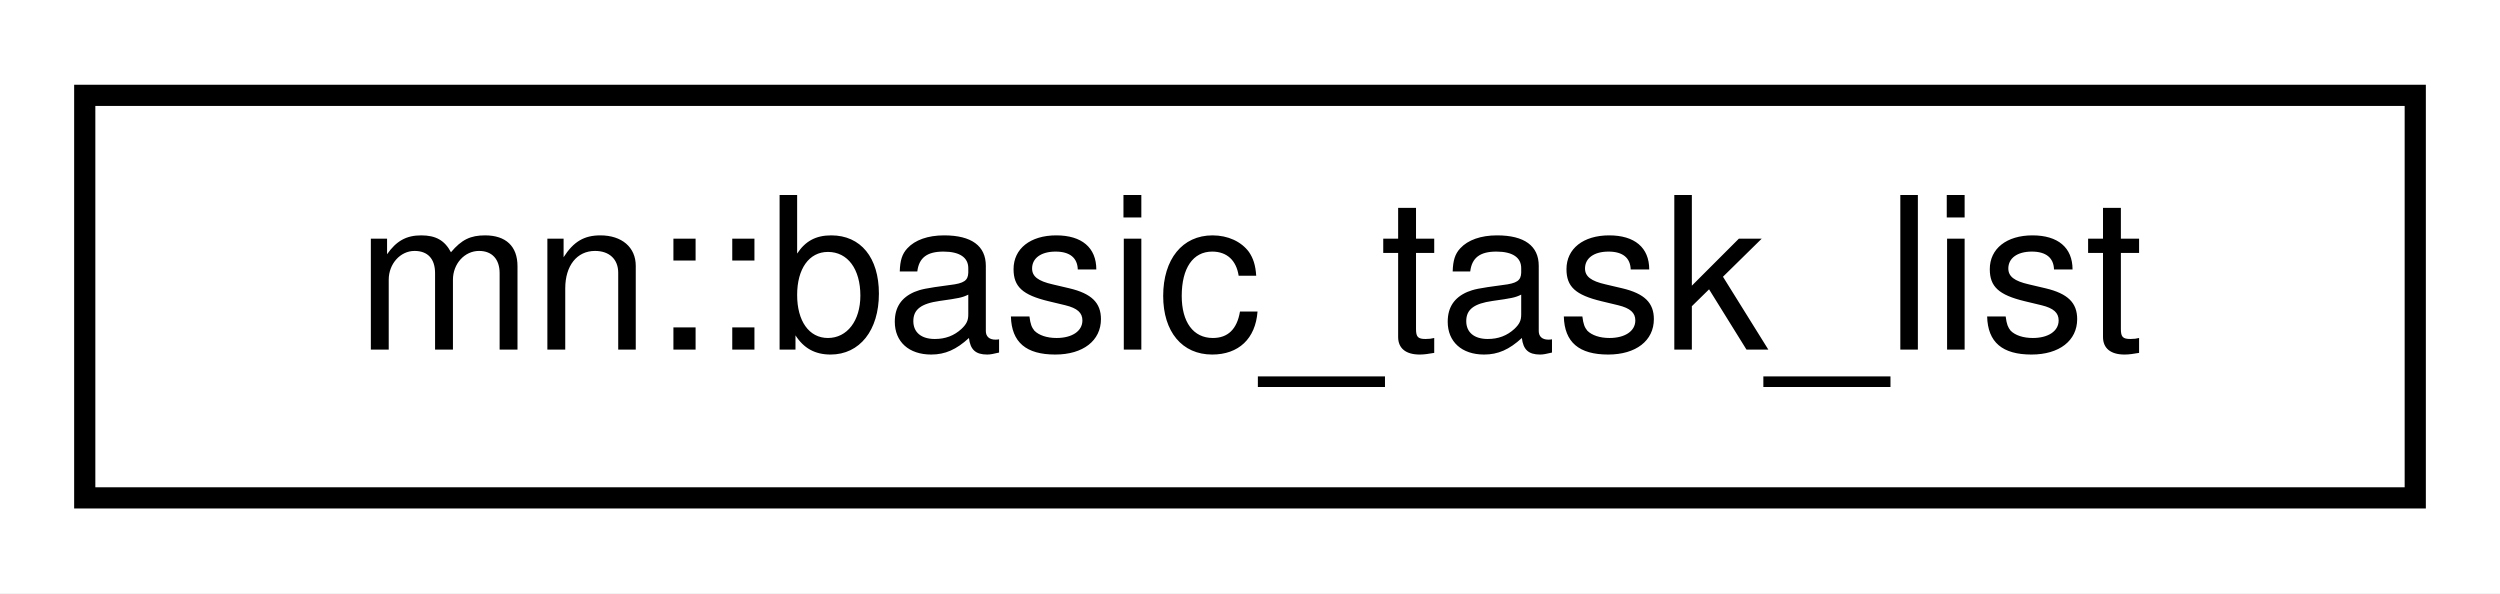
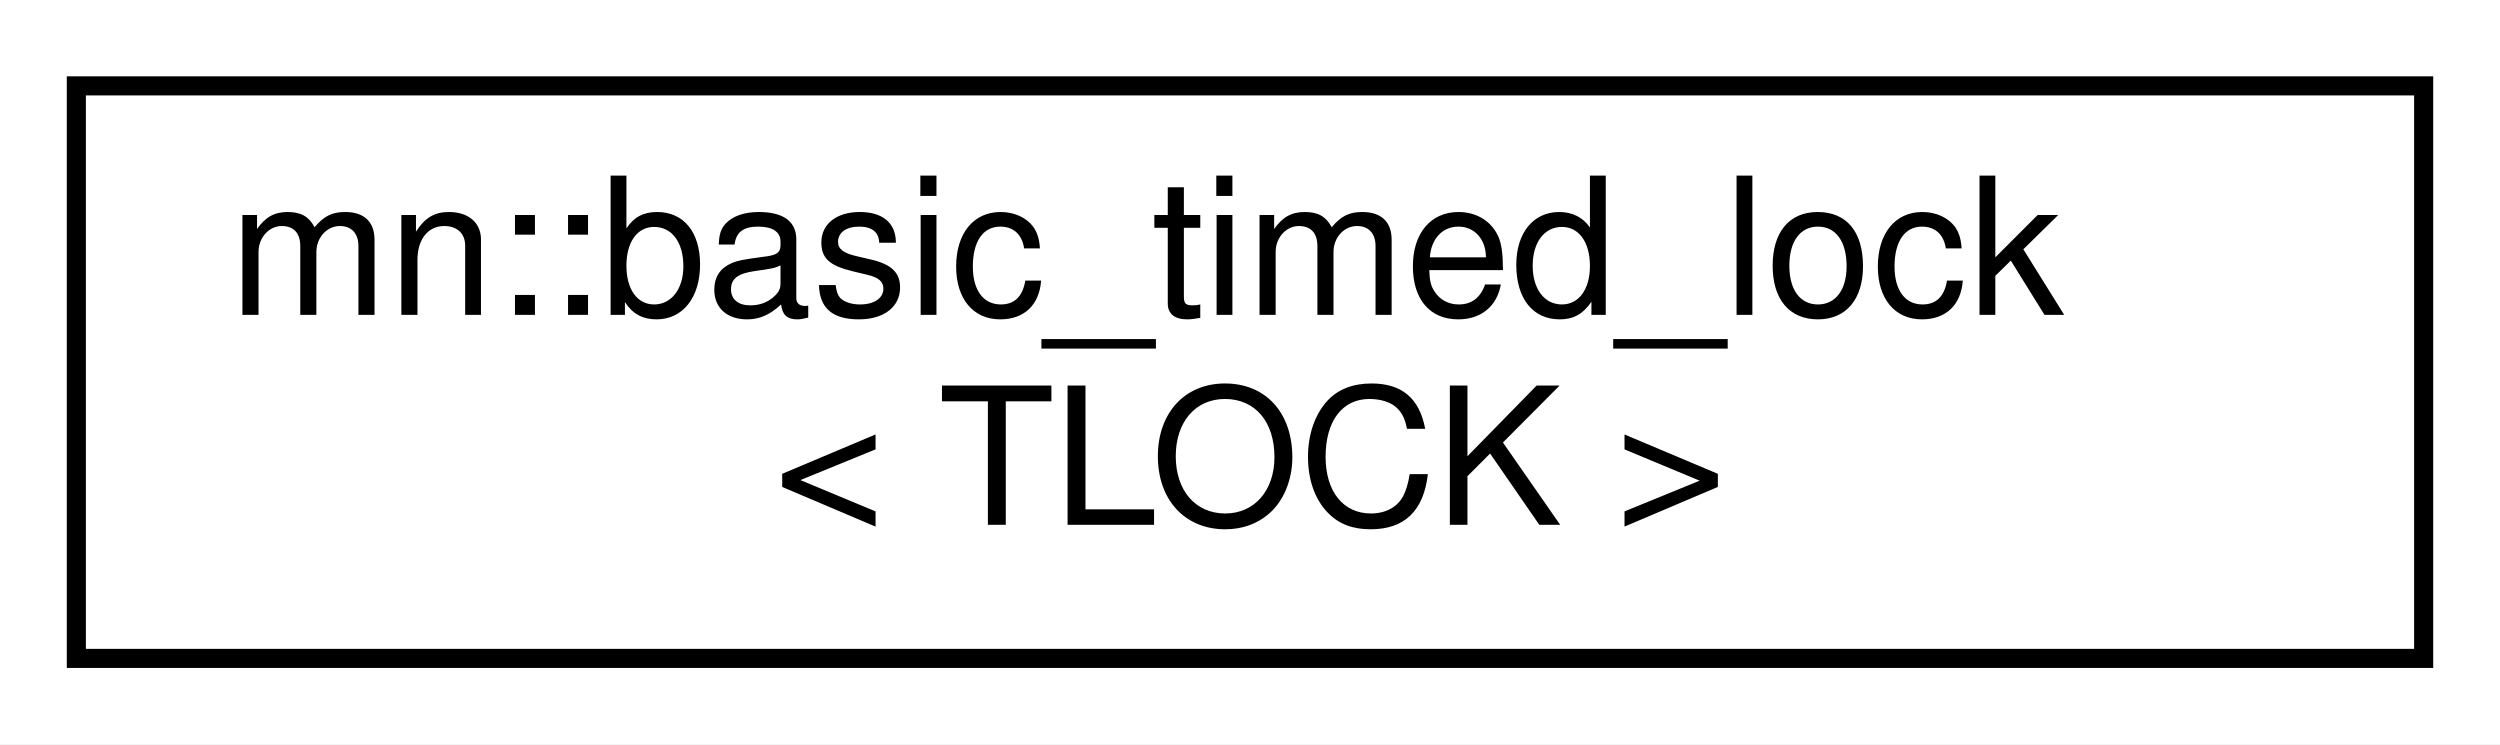
- <svg xmlns="http://www.w3.org/2000/svg" xmlns:xlink="http://www.w3.org/1999/xlink" width="118pt" height="28pt" viewBox="0.00 0.00 118.00 28.00">
-   <g id="graph0" class="graph" transform="scale(1 1) rotate(0) translate(4 24)">
-     <polygon fill="white" stroke="transparent" points="-4,4 -4,-24 114,-24 114,4 -4,4" />
+ <svg xmlns="http://www.w3.org/2000/svg" xmlns:xlink="http://www.w3.org/1999/xlink" width="131pt" height="39pt" viewBox="0.00 0.00 131.00 39.00">
+   <g id="graph0" class="graph" transform="scale(1 1) rotate(0) translate(4 35)">
+     <polygon fill="white" stroke="transparent" points="-4,4 -4,-35 127,-35 127,4 -4,4" />
    <g id="node1" class="node">
      <g id="a_node1">
-         <a xlink:href="classmn_1_1basic__task__list.html" target="_top" xlink:title=" ">
-           <polygon fill="white" stroke="black" points="0,-0.5 0,-19.5 110,-19.5 110,-0.5 0,-0.5" />
-           <text text-anchor="middle" x="55" y="-7.5" font-family="Helvetica,sans-Serif" font-size="10.00">mn::basic_task_list</text>
+         <a xlink:href="classmn_1_1basic__timed__lock.html" target="_top" xlink:title=" ">
+           <polygon fill="white" stroke="black" points="0,-0.5 0,-30.5 123,-30.5 123,-0.5 0,-0.5" />
+           <text text-anchor="start" x="8" y="-18.5" font-family="Helvetica,sans-Serif" font-size="10.00">mn::basic_timed_lock</text>
+           <text text-anchor="middle" x="61.5" y="-7.5" font-family="Helvetica,sans-Serif" font-size="10.00">&lt; TLOCK &gt;</text>
        </a>
      </g>
    </g>
  </g>
</svg>
